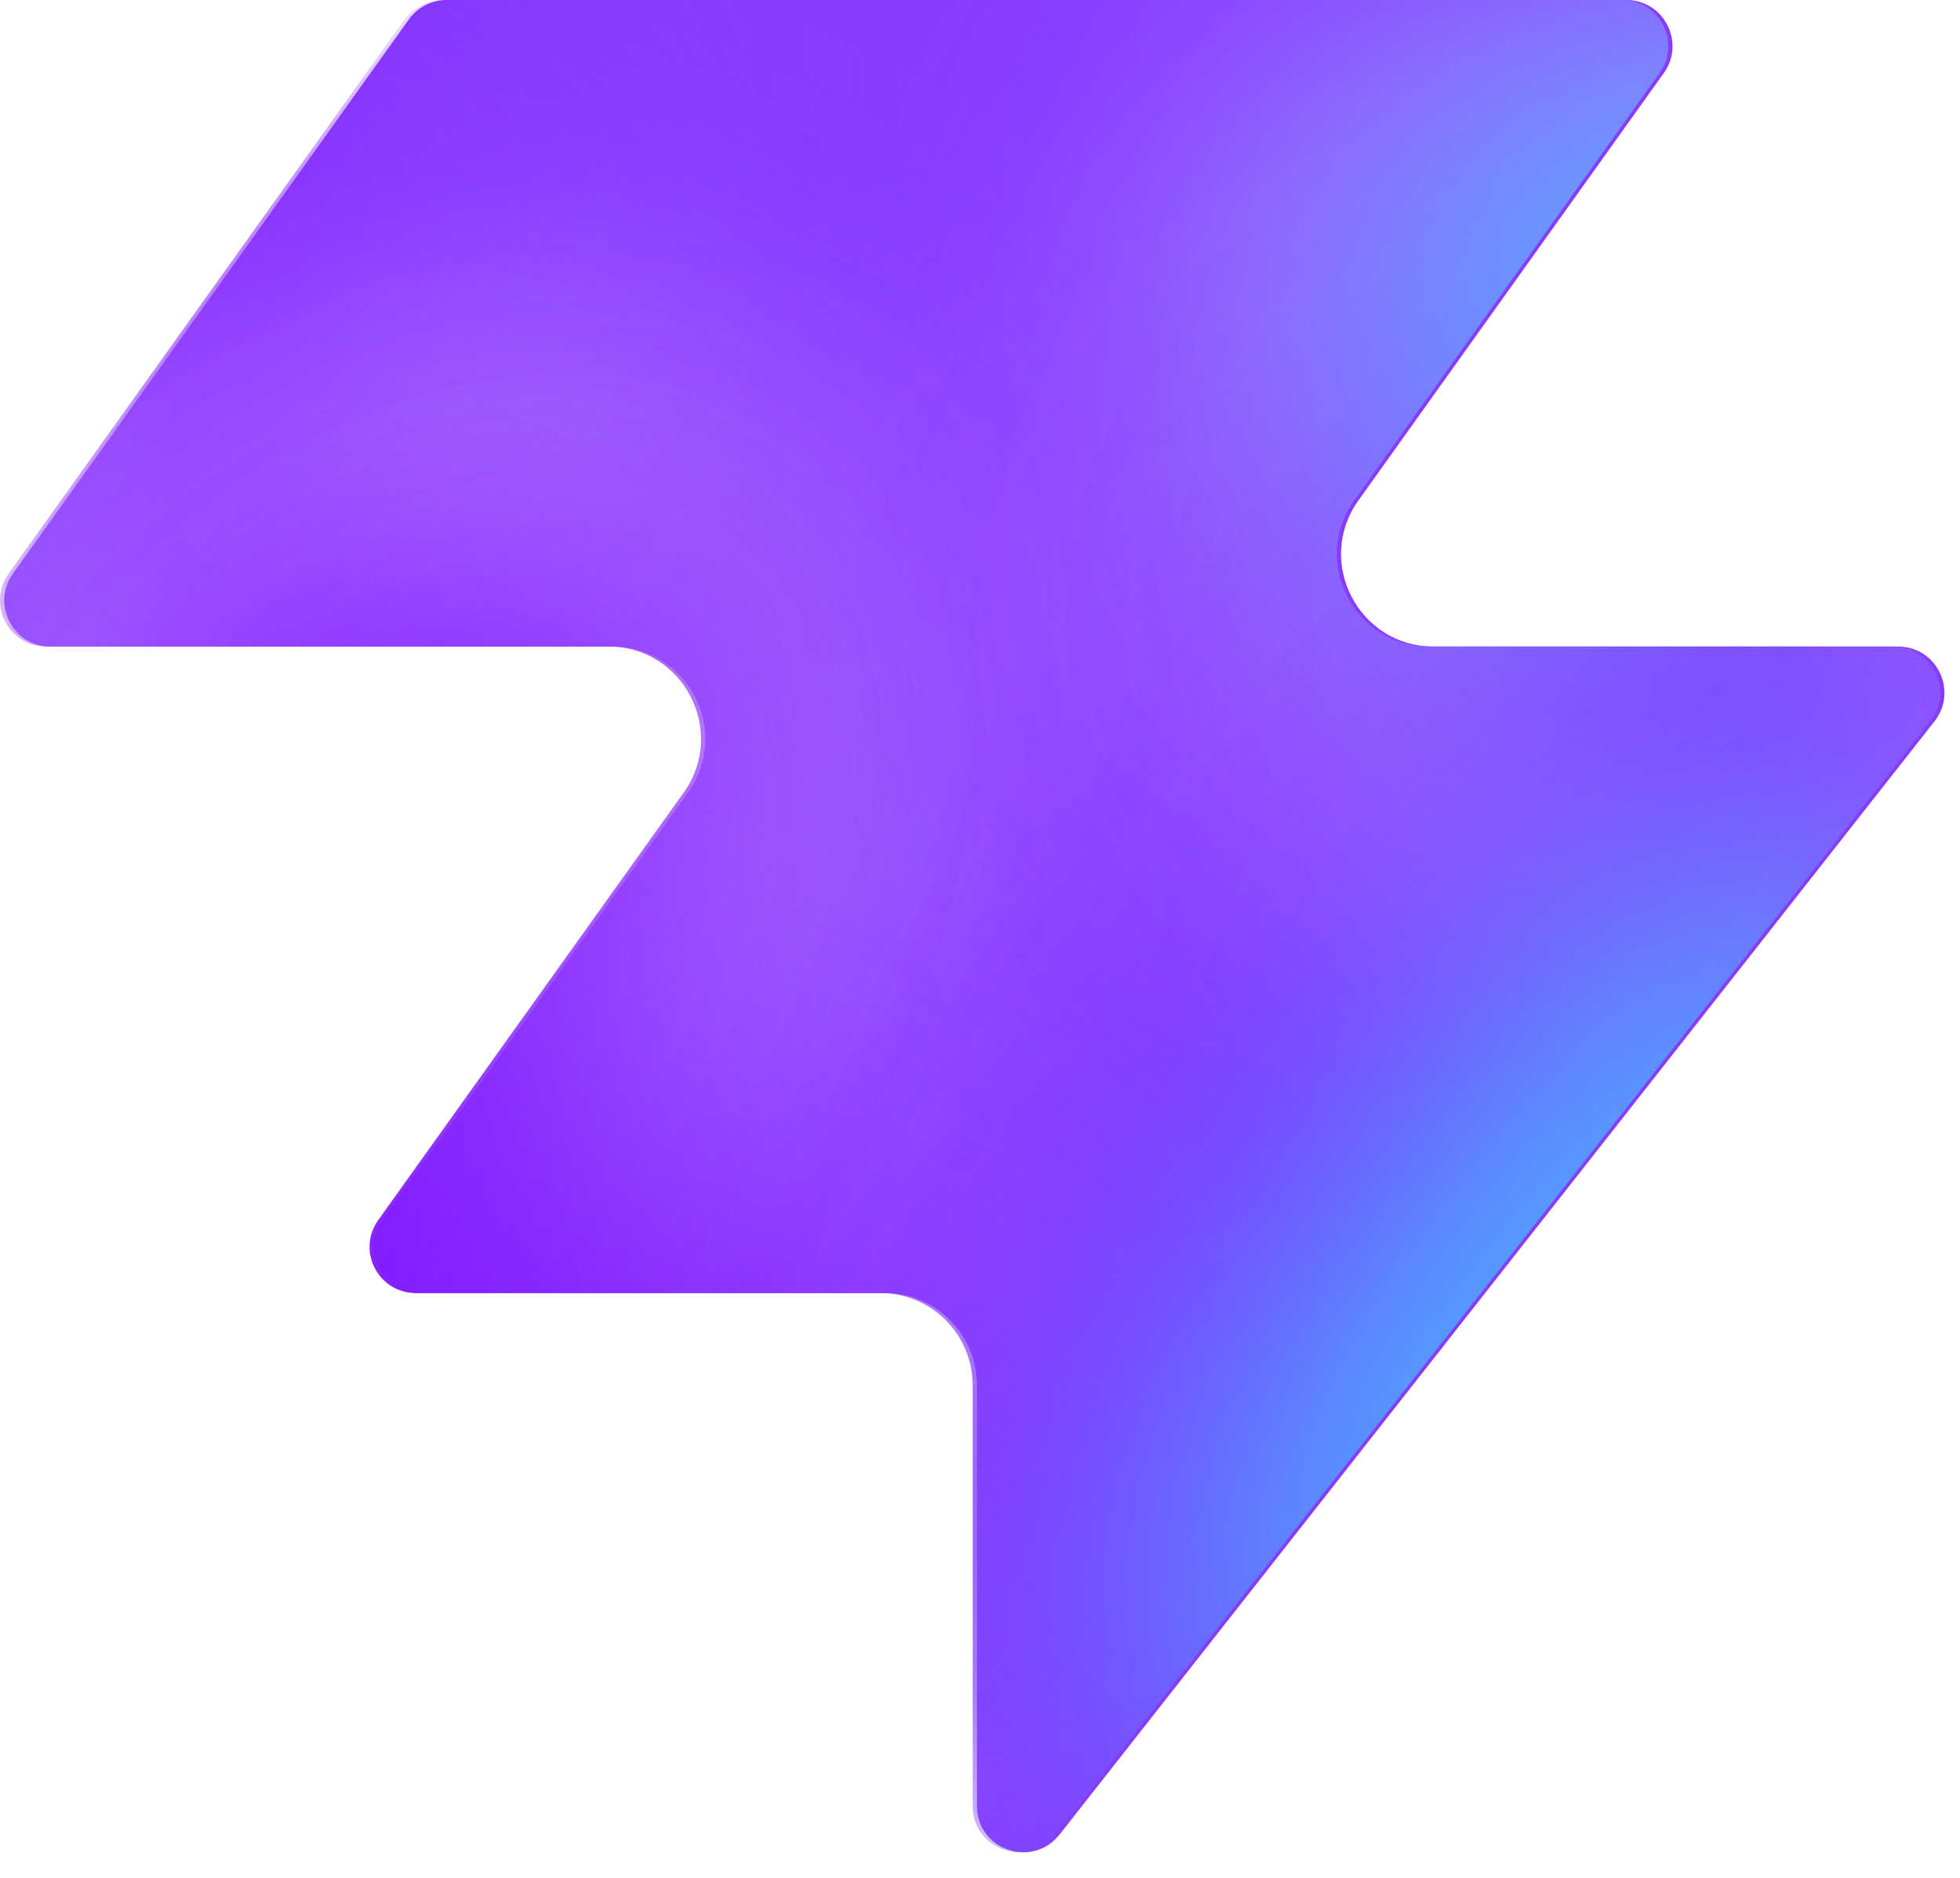
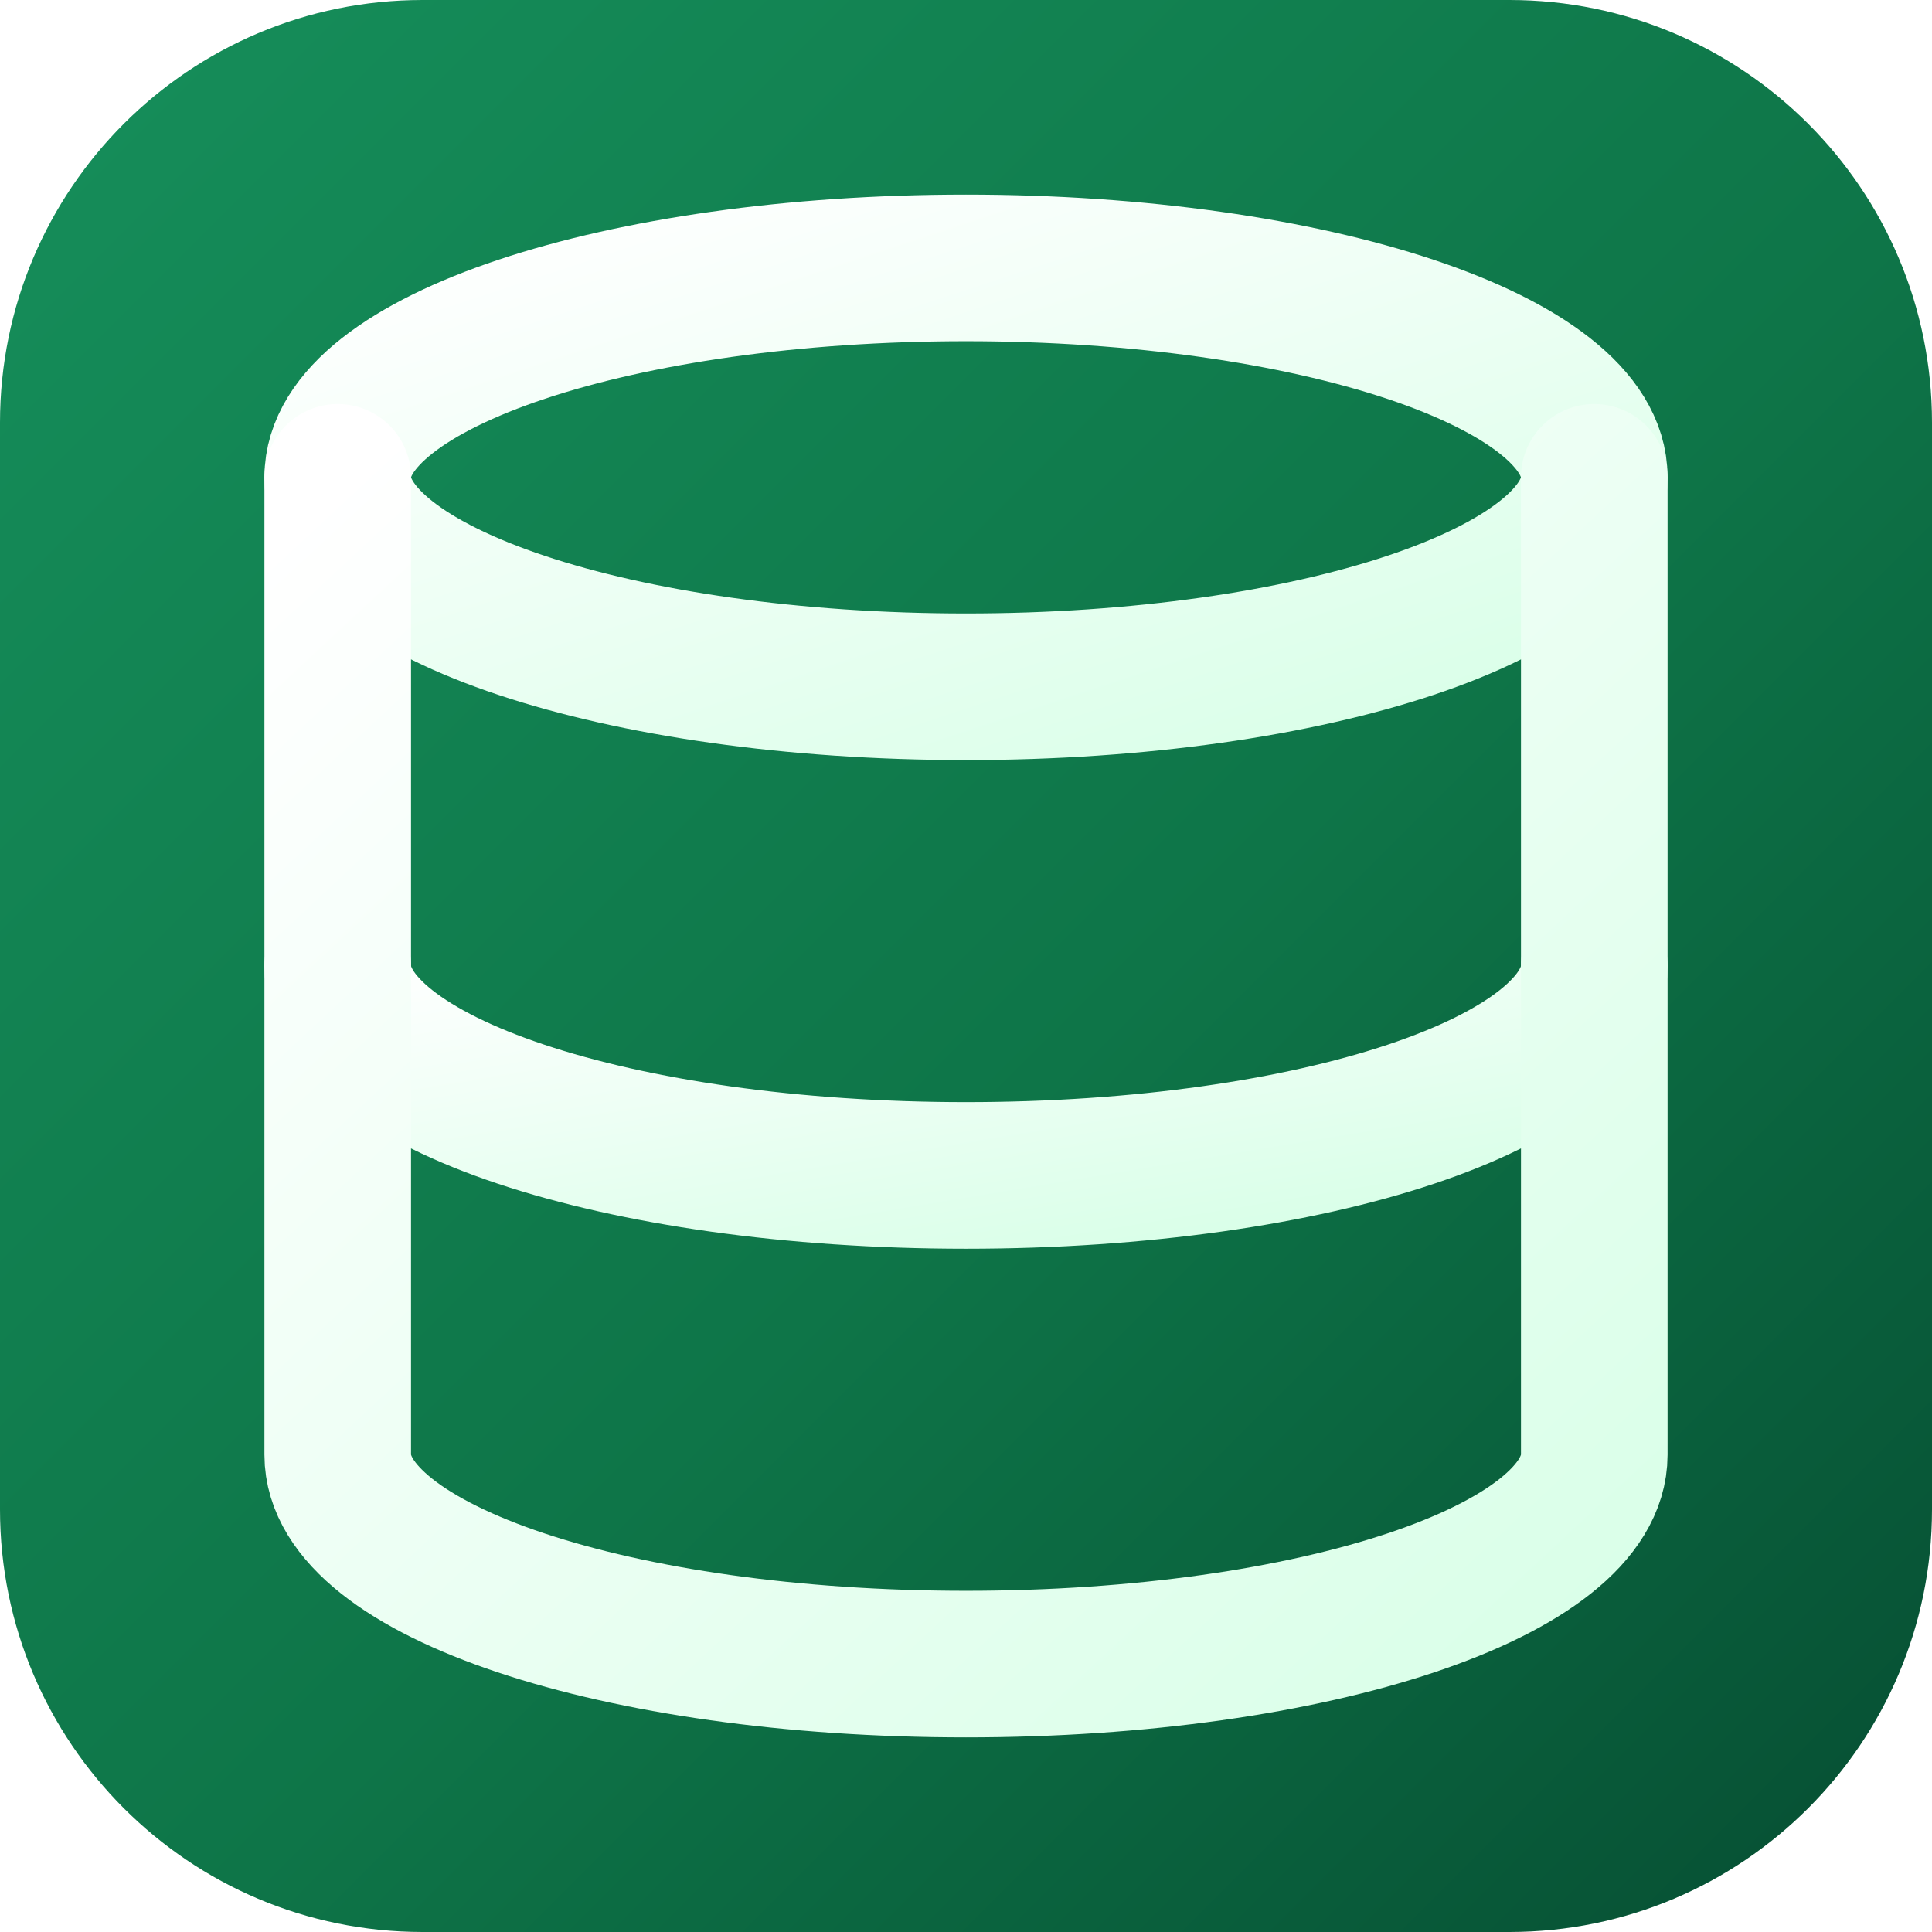
- <svg xmlns="http://www.w3.org/2000/svg" width="48" height="46" fill="none" viewBox="0 0 48 46">
-   <path fill="#863bff" d="M25.946 44.938c-.664.845-2.021.375-2.021-.698V33.937a2.26 2.26 0 0 0-2.262-2.262H10.287c-.92 0-1.456-1.04-.92-1.788l7.48-10.471c1.07-1.497 0-3.578-1.842-3.578H1.237c-.92 0-1.456-1.04-.92-1.788L10.013.474c.214-.297.556-.474.92-.474h28.894c.92 0 1.456 1.04.92 1.788l-7.48 10.471c-1.07 1.498 0 3.579 1.842 3.579h11.377c.943 0 1.473 1.088.89 1.83L25.947 44.94z" style="fill:#863bff;fill:color(display-p3 .525 .23 1);fill-opacity:1" />
-   <mask id="a" width="48" height="46" x="0" y="0" maskUnits="userSpaceOnUse" style="mask-type:alpha">
-     <path fill="#000" d="M25.842 44.938c-.664.844-2.021.375-2.021-.698V33.937a2.26 2.26 0 0 0-2.262-2.262H10.183c-.92 0-1.456-1.04-.92-1.788l7.48-10.471c1.07-1.498 0-3.579-1.842-3.579H1.133c-.92 0-1.456-1.04-.92-1.787L9.91.473c.214-.297.556-.474.92-.474h28.894c.92 0 1.456 1.04.92 1.788l-7.48 10.471c-1.07 1.498 0 3.578 1.842 3.578h11.377c.943 0 1.473 1.088.89 1.832L25.843 44.94z" style="fill:#000;fill-opacity:1" />
-   </mask>
-   <g mask="url(#a)">
-     <g filter="url(#b)">
-       <ellipse cx="5.508" cy="14.704" fill="#ede6ff" rx="5.508" ry="14.704" style="fill:#ede6ff;fill:color(display-p3 .927 .903 1);fill-opacity:1" transform="matrix(.00324 1 1 -.00324 -4.47 31.516)" />
-     </g>
-     <g filter="url(#c)">
-       <ellipse cx="10.399" cy="29.851" fill="#ede6ff" rx="10.399" ry="29.851" style="fill:#ede6ff;fill:color(display-p3 .927 .903 1);fill-opacity:1" transform="matrix(.00324 1 1 -.00324 -39.328 7.883)" />
-     </g>
-     <g filter="url(#d)">
-       <ellipse cx="5.508" cy="30.487" fill="#7e14ff" rx="5.508" ry="30.487" style="fill:#7e14ff;fill:color(display-p3 .492 .077 1);fill-opacity:1" transform="rotate(89.814 -25.913 -14.639)scale(1 -1)" />
-     </g>
-     <g filter="url(#e)">
-       <ellipse cx="5.508" cy="30.599" fill="#7e14ff" rx="5.508" ry="30.599" style="fill:#7e14ff;fill:color(display-p3 .492 .077 1);fill-opacity:1" transform="rotate(89.814 -32.644 -3.334)scale(1 -1)" />
-     </g>
-     <g filter="url(#f)">
-       <ellipse cx="5.508" cy="30.599" fill="#7e14ff" rx="5.508" ry="30.599" style="fill:#7e14ff;fill:color(display-p3 .492 .077 1);fill-opacity:1" transform="matrix(.00324 1 1 -.00324 -34.34 30.47)" />
-     </g>
-     <g filter="url(#g)">
-       <ellipse cx="14.072" cy="22.078" fill="#ede6ff" rx="14.072" ry="22.078" style="fill:#ede6ff;fill:color(display-p3 .927 .903 1);fill-opacity:1" transform="rotate(93.35 24.506 48.493)scale(-1 1)" />
-     </g>
-     <g filter="url(#h)">
-       <ellipse cx="3.47" cy="21.501" fill="#7e14ff" rx="3.47" ry="21.501" style="fill:#7e14ff;fill:color(display-p3 .492 .077 1);fill-opacity:1" transform="rotate(89.009 28.708 47.59)scale(-1 1)" />
-     </g>
-     <g filter="url(#i)">
-       <ellipse cx="3.47" cy="21.501" fill="#7e14ff" rx="3.47" ry="21.501" style="fill:#7e14ff;fill:color(display-p3 .492 .077 1);fill-opacity:1" transform="rotate(89.009 28.708 47.59)scale(-1 1)" />
-     </g>
-     <g filter="url(#j)">
-       <ellipse cx=".387" cy="8.972" fill="#7e14ff" rx="4.407" ry="29.108" style="fill:#7e14ff;fill:color(display-p3 .492 .077 1);fill-opacity:1" transform="rotate(39.51 .387 8.972)" />
-     </g>
-     <g filter="url(#k)">
-       <ellipse cx="47.523" cy="-6.092" fill="#7e14ff" rx="4.407" ry="29.108" style="fill:#7e14ff;fill:color(display-p3 .492 .077 1);fill-opacity:1" transform="rotate(37.892 47.523 -6.092)" />
-     </g>
-     <g filter="url(#l)">
-       <ellipse cx="41.412" cy="6.333" fill="#47bfff" rx="5.971" ry="9.665" style="fill:#47bfff;fill:color(display-p3 .28 .748 1);fill-opacity:1" transform="rotate(37.892 41.412 6.333)" />
-     </g>
-     <g filter="url(#m)">
-       <ellipse cx="-1.879" cy="38.332" fill="#7e14ff" rx="4.407" ry="29.108" style="fill:#7e14ff;fill:color(display-p3 .492 .077 1);fill-opacity:1" transform="rotate(37.892 -1.88 38.332)" />
-     </g>
-     <g filter="url(#n)">
-       <ellipse cx="-1.879" cy="38.332" fill="#7e14ff" rx="4.407" ry="29.108" style="fill:#7e14ff;fill:color(display-p3 .492 .077 1);fill-opacity:1" transform="rotate(37.892 -1.88 38.332)" />
-     </g>
-     <g filter="url(#o)">
-       <ellipse cx="35.651" cy="29.907" fill="#7e14ff" rx="4.407" ry="29.108" style="fill:#7e14ff;fill:color(display-p3 .492 .077 1);fill-opacity:1" transform="rotate(37.892 35.651 29.907)" />
-     </g>
-     <g filter="url(#p)">
-       <ellipse cx="38.418" cy="32.4" fill="#47bfff" rx="5.971" ry="15.297" style="fill:#47bfff;fill:color(display-p3 .28 .748 1);fill-opacity:1" transform="rotate(37.892 38.418 32.4)" />
-     </g>
+ <svg xmlns="http://www.w3.org/2000/svg" viewBox="0 0 1024 1024" width="1024" height="1024">
+   <defs>
+     <linearGradient id="bgGrad" x1="0%" y1="0%" x2="100%" y2="100%">
+       <stop offset="0%" stop-color="#168F5B" />
+       <stop offset="55%" stop-color="#0E7548" />
+       <stop offset="100%" stop-color="#064D32" />
+     </linearGradient>
+     <linearGradient id="iconGlow" x1="0%" y1="0%" x2="100%" y2="100%">
+       <stop offset="0%" stop-color="#FFFFFF" />
+       <stop offset="100%" stop-color="#D9FFE8" />
+     </linearGradient>
+   </defs>
+   <rect x="0" y="0" width="1024" height="1024" rx="224" ry="224" fill="url(#bgGrad)" />
+   <g transform="translate(512, 512) scale(37) translate(-12, -12)" fill="none" stroke="url(#iconGlow)" stroke-width="2.1" stroke-linecap="round" stroke-linejoin="round">
+     <ellipse cx="12" cy="5" rx="9" ry="3" />
+     <path d="M21 12c0 1.66-4 3-9 3s-9-1.34-9-3" />
+     <path d="M3 5v14c0 1.66 4 3 9 3s9-1.34 9-3V5" />
  </g>
-   <defs>
-     <filter id="b" width="60.045" height="41.654" x="-19.77" y="16.149" color-interpolation-filters="sRGB" filterUnits="userSpaceOnUse">
-       <feFlood flood-opacity="0" result="BackgroundImageFix" />
-       <feBlend in="SourceGraphic" in2="BackgroundImageFix" result="shape" />
-       <feGaussianBlur result="effect1_foregroundBlur_2002_17158" stdDeviation="7.659" />
-     </filter>
-     <filter id="c" width="90.34" height="51.437" x="-54.613" y="-7.533" color-interpolation-filters="sRGB" filterUnits="userSpaceOnUse">
-       <feFlood flood-opacity="0" result="BackgroundImageFix" />
-       <feBlend in="SourceGraphic" in2="BackgroundImageFix" result="shape" />
-       <feGaussianBlur result="effect1_foregroundBlur_2002_17158" stdDeviation="7.659" />
-     </filter>
-     <filter id="d" width="79.355" height="29.4" x="-49.64" y="2.03" color-interpolation-filters="sRGB" filterUnits="userSpaceOnUse">
-       <feFlood flood-opacity="0" result="BackgroundImageFix" />
-       <feBlend in="SourceGraphic" in2="BackgroundImageFix" result="shape" />
-       <feGaussianBlur result="effect1_foregroundBlur_2002_17158" stdDeviation="4.596" />
-     </filter>
-     <filter id="e" width="79.579" height="29.4" x="-45.045" y="20.029" color-interpolation-filters="sRGB" filterUnits="userSpaceOnUse">
-       <feFlood flood-opacity="0" result="BackgroundImageFix" />
-       <feBlend in="SourceGraphic" in2="BackgroundImageFix" result="shape" />
-       <feGaussianBlur result="effect1_foregroundBlur_2002_17158" stdDeviation="4.596" />
-     </filter>
-     <filter id="f" width="79.579" height="29.4" x="-43.513" y="21.178" color-interpolation-filters="sRGB" filterUnits="userSpaceOnUse">
-       <feFlood flood-opacity="0" result="BackgroundImageFix" />
-       <feBlend in="SourceGraphic" in2="BackgroundImageFix" result="shape" />
-       <feGaussianBlur result="effect1_foregroundBlur_2002_17158" stdDeviation="4.596" />
-     </filter>
-     <filter id="g" width="74.749" height="58.852" x="15.756" y="-17.901" color-interpolation-filters="sRGB" filterUnits="userSpaceOnUse">
-       <feFlood flood-opacity="0" result="BackgroundImageFix" />
-       <feBlend in="SourceGraphic" in2="BackgroundImageFix" result="shape" />
-       <feGaussianBlur result="effect1_foregroundBlur_2002_17158" stdDeviation="7.659" />
-     </filter>
-     <filter id="h" width="61.377" height="25.362" x="23.548" y="2.284" color-interpolation-filters="sRGB" filterUnits="userSpaceOnUse">
-       <feFlood flood-opacity="0" result="BackgroundImageFix" />
-       <feBlend in="SourceGraphic" in2="BackgroundImageFix" result="shape" />
-       <feGaussianBlur result="effect1_foregroundBlur_2002_17158" stdDeviation="4.596" />
-     </filter>
-     <filter id="i" width="61.377" height="25.362" x="23.548" y="2.284" color-interpolation-filters="sRGB" filterUnits="userSpaceOnUse">
-       <feFlood flood-opacity="0" result="BackgroundImageFix" />
-       <feBlend in="SourceGraphic" in2="BackgroundImageFix" result="shape" />
-       <feGaussianBlur result="effect1_foregroundBlur_2002_17158" stdDeviation="4.596" />
-     </filter>
-     <filter id="j" width="56.045" height="63.649" x="-27.636" y="-22.853" color-interpolation-filters="sRGB" filterUnits="userSpaceOnUse">
-       <feFlood flood-opacity="0" result="BackgroundImageFix" />
-       <feBlend in="SourceGraphic" in2="BackgroundImageFix" result="shape" />
-       <feGaussianBlur result="effect1_foregroundBlur_2002_17158" stdDeviation="4.596" />
-     </filter>
-     <filter id="k" width="54.814" height="64.646" x="20.116" y="-38.415" color-interpolation-filters="sRGB" filterUnits="userSpaceOnUse">
-       <feFlood flood-opacity="0" result="BackgroundImageFix" />
-       <feBlend in="SourceGraphic" in2="BackgroundImageFix" result="shape" />
-       <feGaussianBlur result="effect1_foregroundBlur_2002_17158" stdDeviation="4.596" />
-     </filter>
-     <filter id="l" width="33.541" height="35.313" x="24.641" y="-11.323" color-interpolation-filters="sRGB" filterUnits="userSpaceOnUse">
-       <feFlood flood-opacity="0" result="BackgroundImageFix" />
-       <feBlend in="SourceGraphic" in2="BackgroundImageFix" result="shape" />
-       <feGaussianBlur result="effect1_foregroundBlur_2002_17158" stdDeviation="4.596" />
-     </filter>
-     <filter id="m" width="54.814" height="64.646" x="-29.286" y="6.009" color-interpolation-filters="sRGB" filterUnits="userSpaceOnUse">
-       <feFlood flood-opacity="0" result="BackgroundImageFix" />
-       <feBlend in="SourceGraphic" in2="BackgroundImageFix" result="shape" />
-       <feGaussianBlur result="effect1_foregroundBlur_2002_17158" stdDeviation="4.596" />
-     </filter>
-     <filter id="n" width="54.814" height="64.646" x="-29.286" y="6.009" color-interpolation-filters="sRGB" filterUnits="userSpaceOnUse">
-       <feFlood flood-opacity="0" result="BackgroundImageFix" />
-       <feBlend in="SourceGraphic" in2="BackgroundImageFix" result="shape" />
-       <feGaussianBlur result="effect1_foregroundBlur_2002_17158" stdDeviation="4.596" />
-     </filter>
-     <filter id="o" width="54.814" height="64.646" x="8.244" y="-2.416" color-interpolation-filters="sRGB" filterUnits="userSpaceOnUse">
-       <feFlood flood-opacity="0" result="BackgroundImageFix" />
-       <feBlend in="SourceGraphic" in2="BackgroundImageFix" result="shape" />
-       <feGaussianBlur result="effect1_foregroundBlur_2002_17158" stdDeviation="4.596" />
-     </filter>
-     <filter id="p" width="39.409" height="43.623" x="18.713" y="10.588" color-interpolation-filters="sRGB" filterUnits="userSpaceOnUse">
-       <feFlood flood-opacity="0" result="BackgroundImageFix" />
-       <feBlend in="SourceGraphic" in2="BackgroundImageFix" result="shape" />
-       <feGaussianBlur result="effect1_foregroundBlur_2002_17158" stdDeviation="4.596" />
-     </filter>
-   </defs>
</svg>
